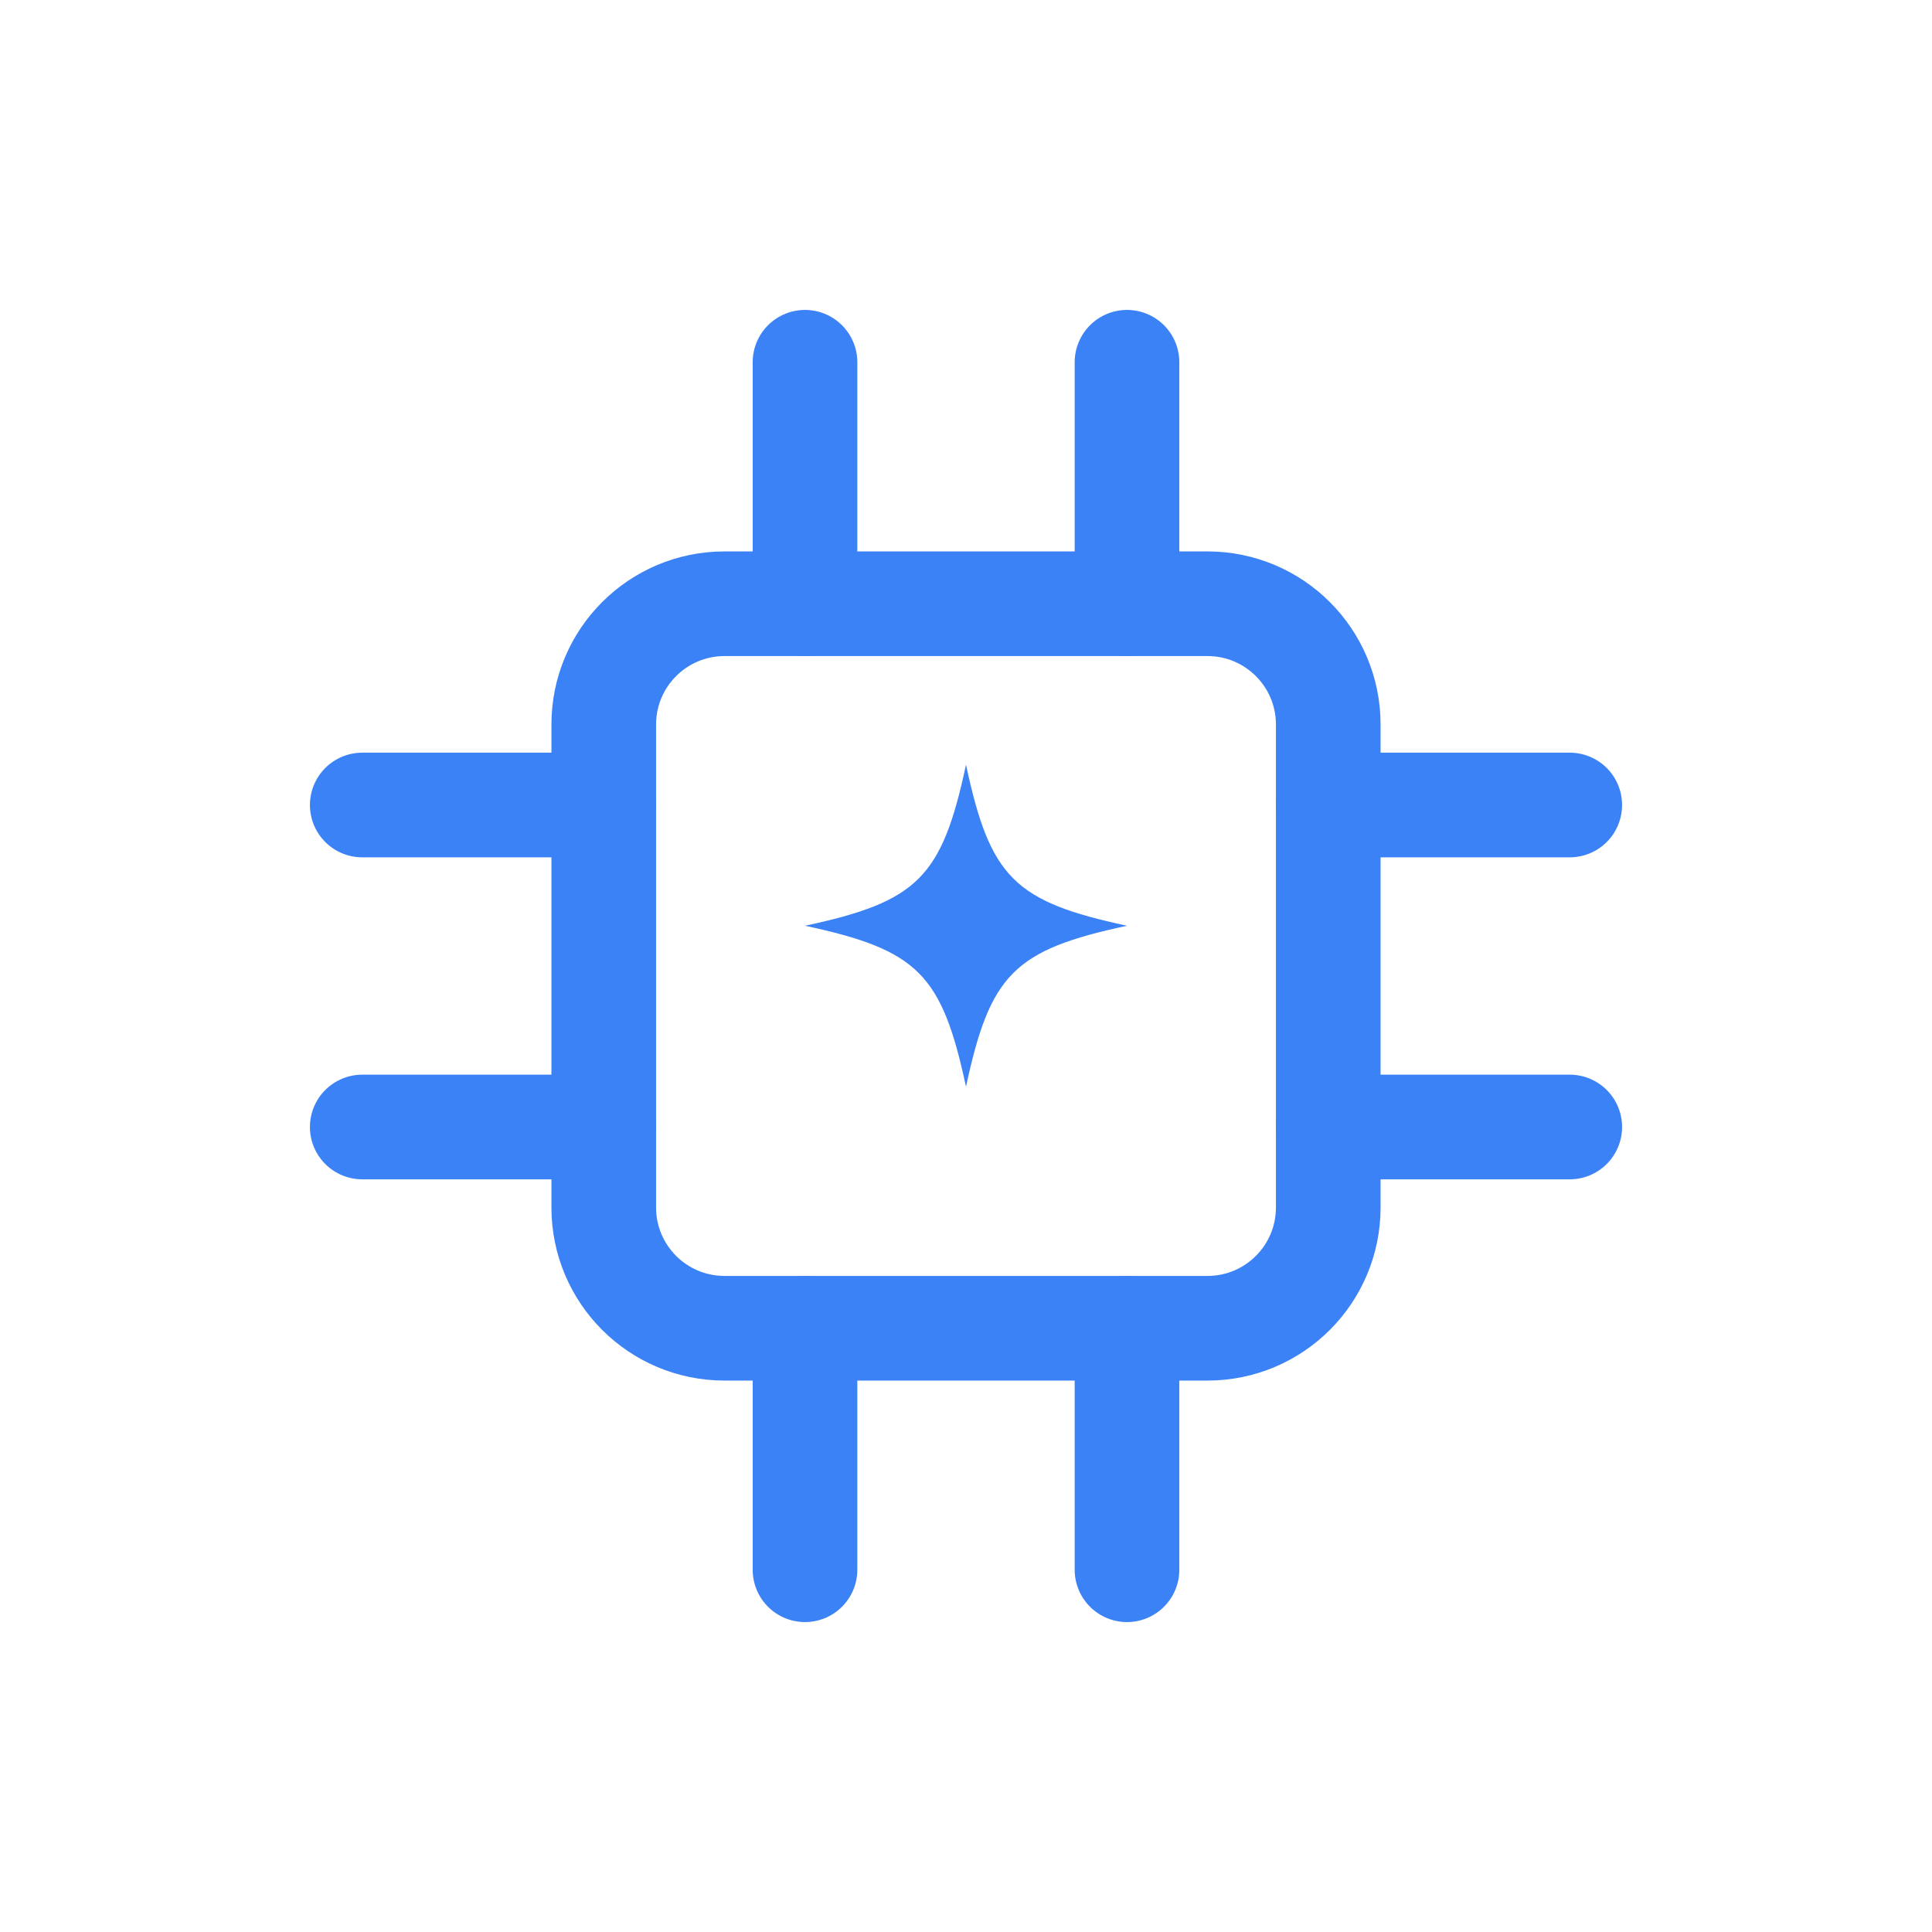
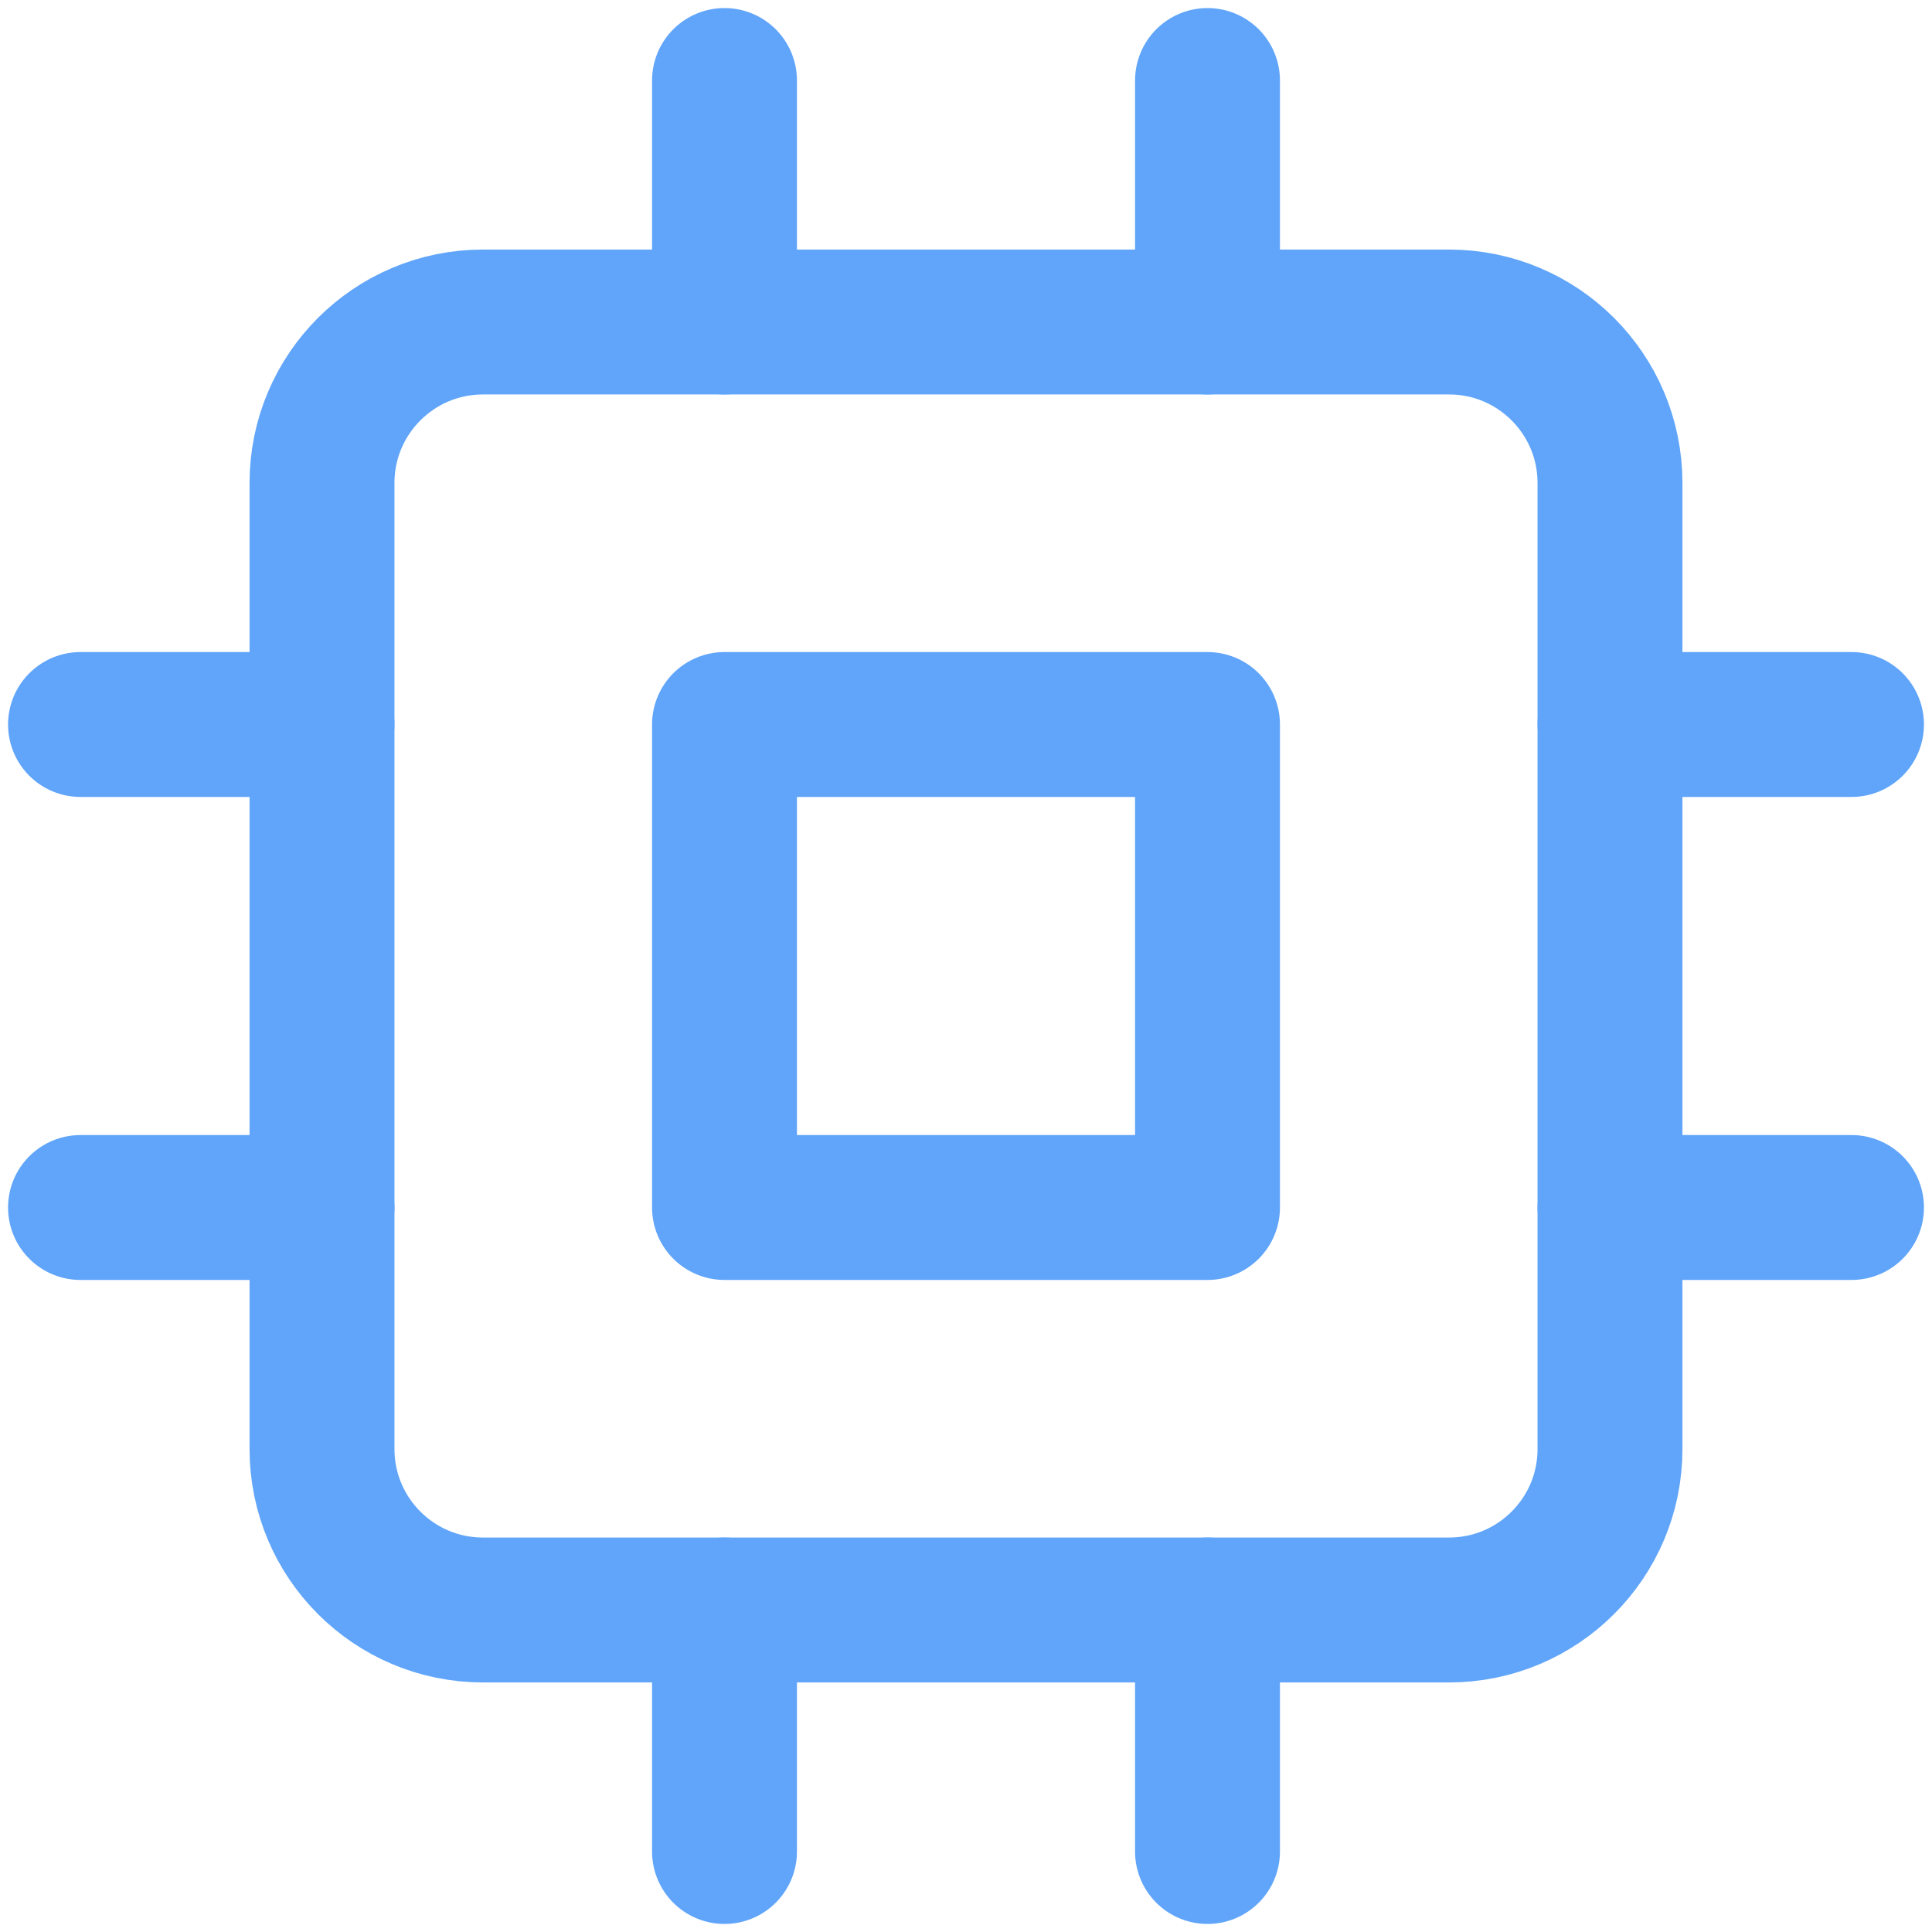
- <svg xmlns="http://www.w3.org/2000/svg" width="48" height="48" viewBox="0 0 48 48">
-   <g fill="none" stroke="#3B82F6" stroke-width="2.6" stroke-linecap="round" stroke-linejoin="round">
-     <rect x="15" y="15" width="18" height="18" rx="3" />
-     <path d="M20 15 V9 M28 15 V9 M20 39 V33 M28 39 V33 M15 20 H9 M15 28 H9 M33 20 H39 M33 28 H39" />
-     <path d="M24 19 C24.6 21.8 25.2 22.4 28 23 C25.2 23.6 24.6 24.2 24 27 C23.4 24.2 22.8 23.6 20 23 C22.8 22.4 23.4 21.8 24 19 Z" fill="#3B82F6" stroke="none" />
-   </g>
+ <svg xmlns="http://www.w3.org/2000/svg" viewBox="0 0 24 24" fill="none" stroke="#60A5FA" stroke-width="1.8" stroke-linecap="round" stroke-linejoin="round">
+   <rect x="4" y="4" width="16" height="16" rx="2" />
+   <rect x="9" y="9" width="6" height="6" />
+   <path d="M9 1v3M15 1v3M9 20v3M15 20v3M1 9h3M1 15h3M20 9h3M20 15h3" />
</svg>
